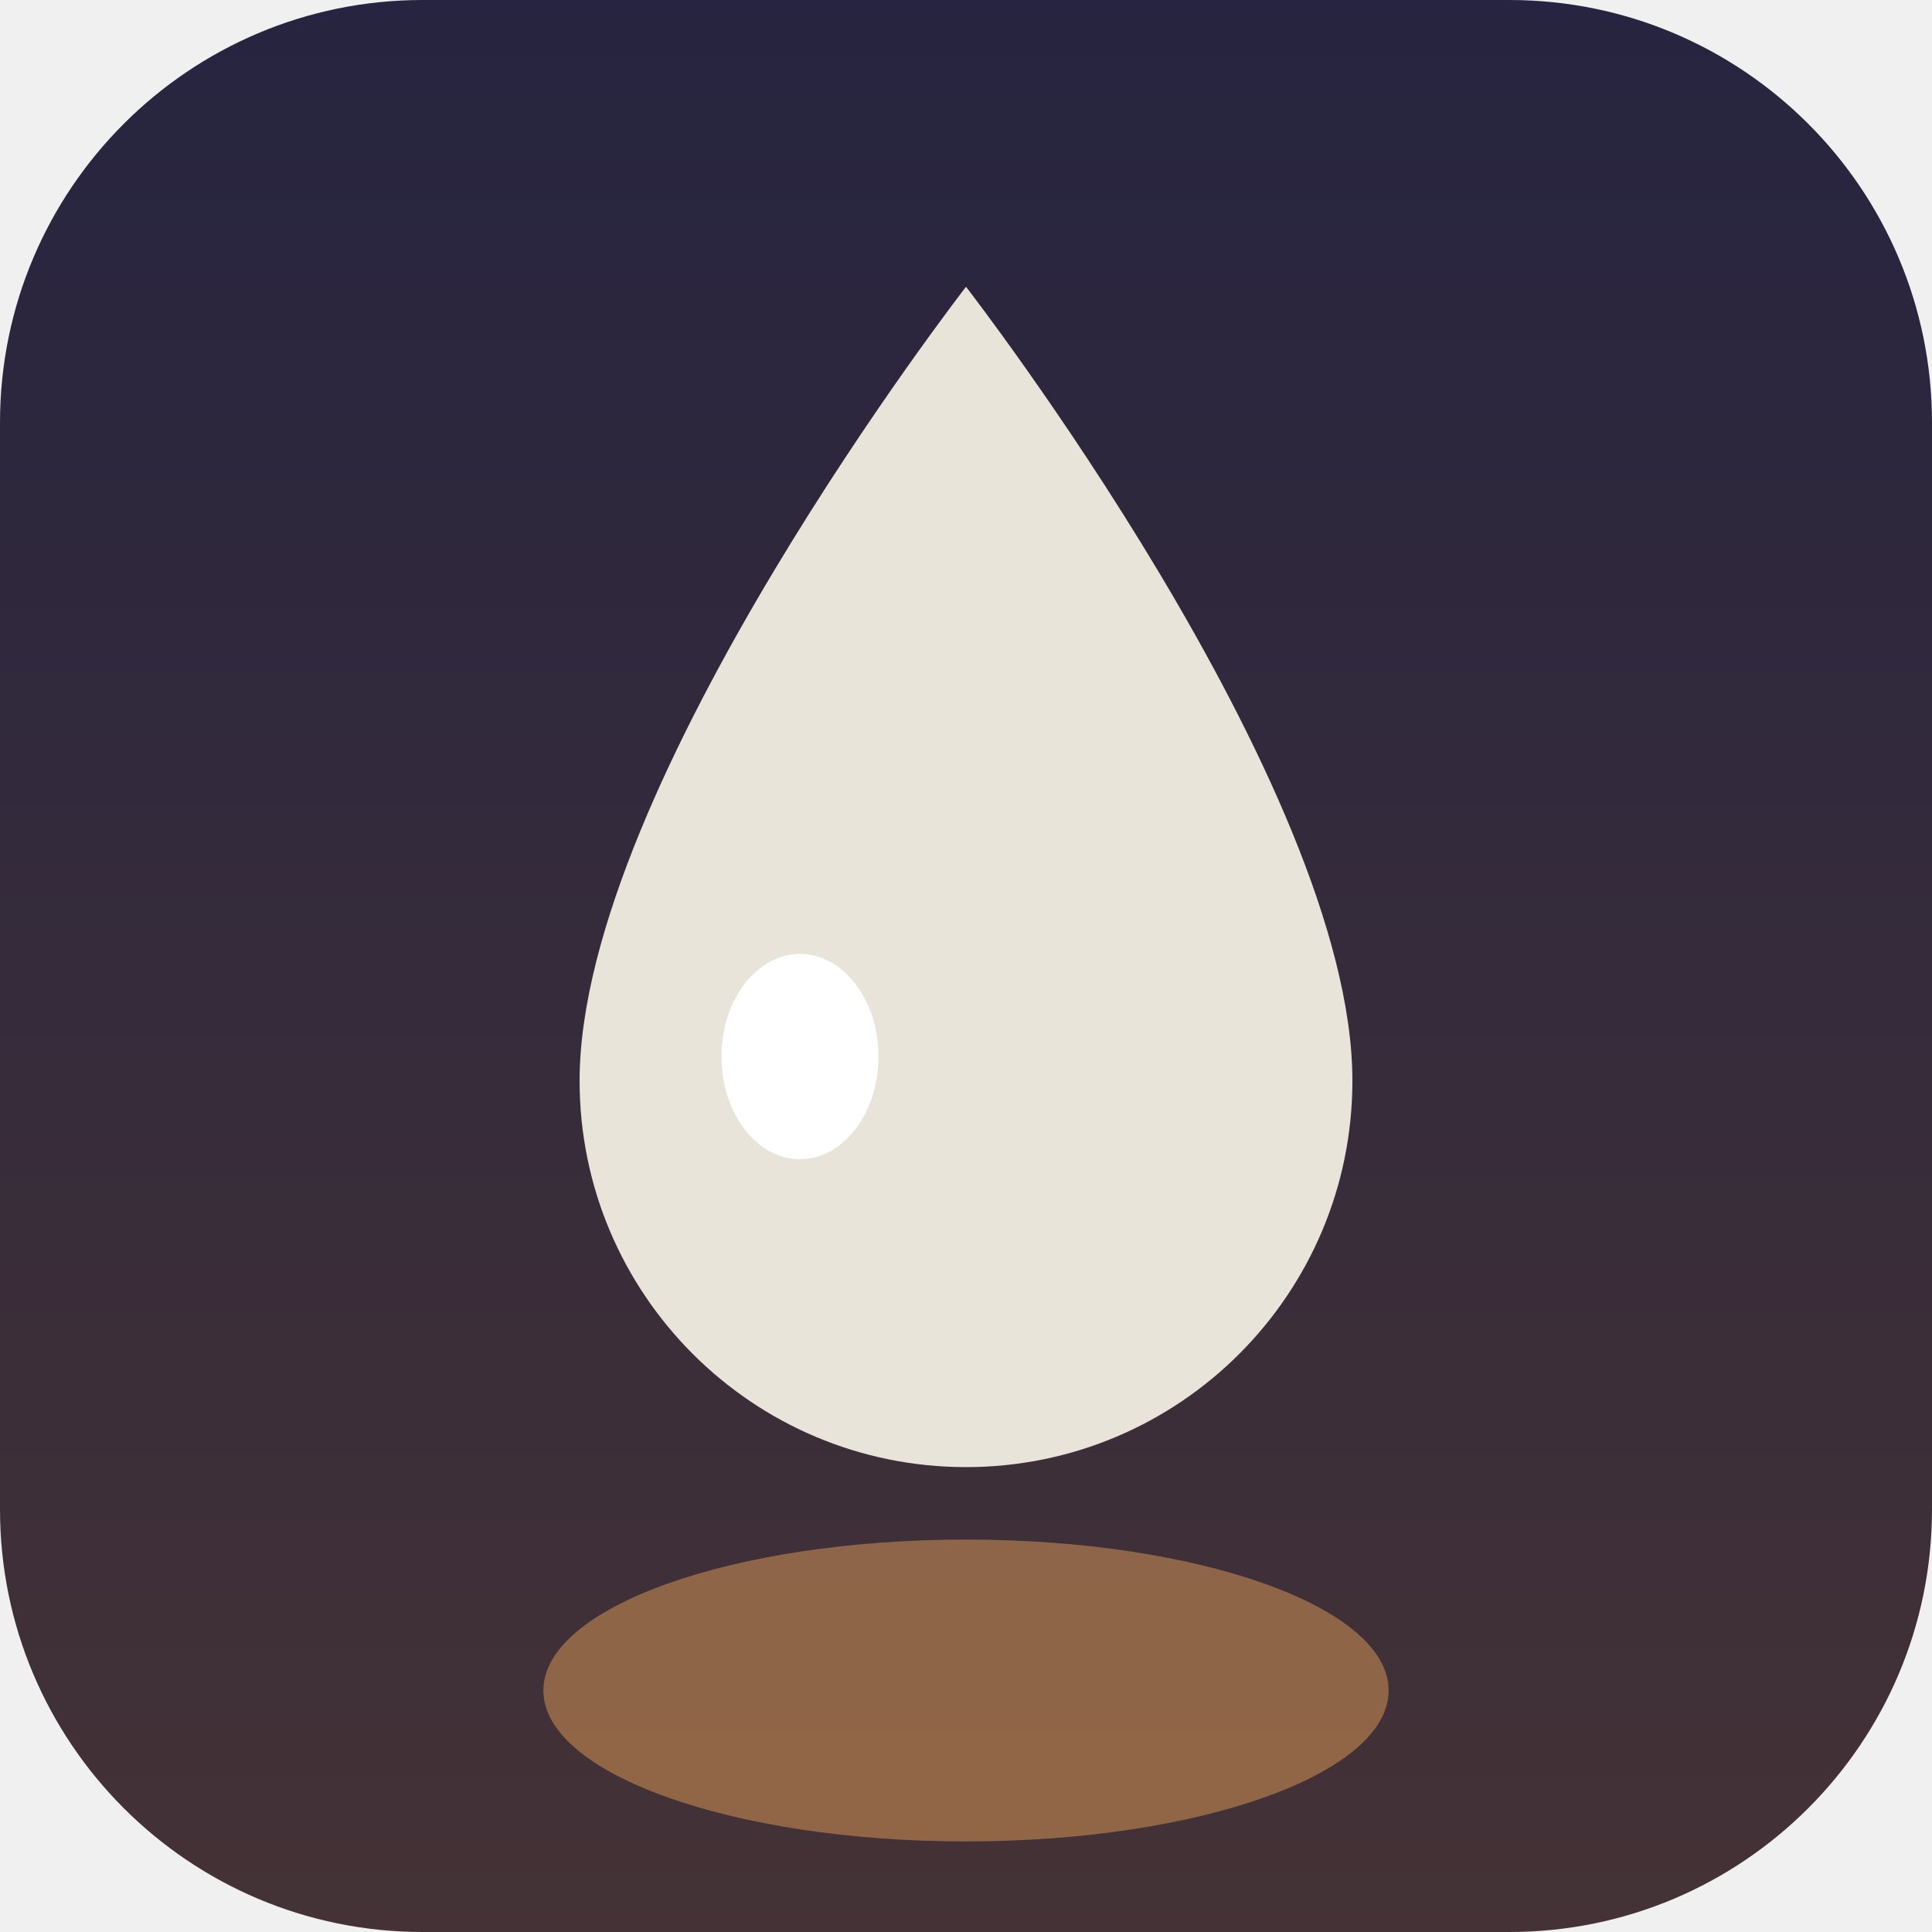
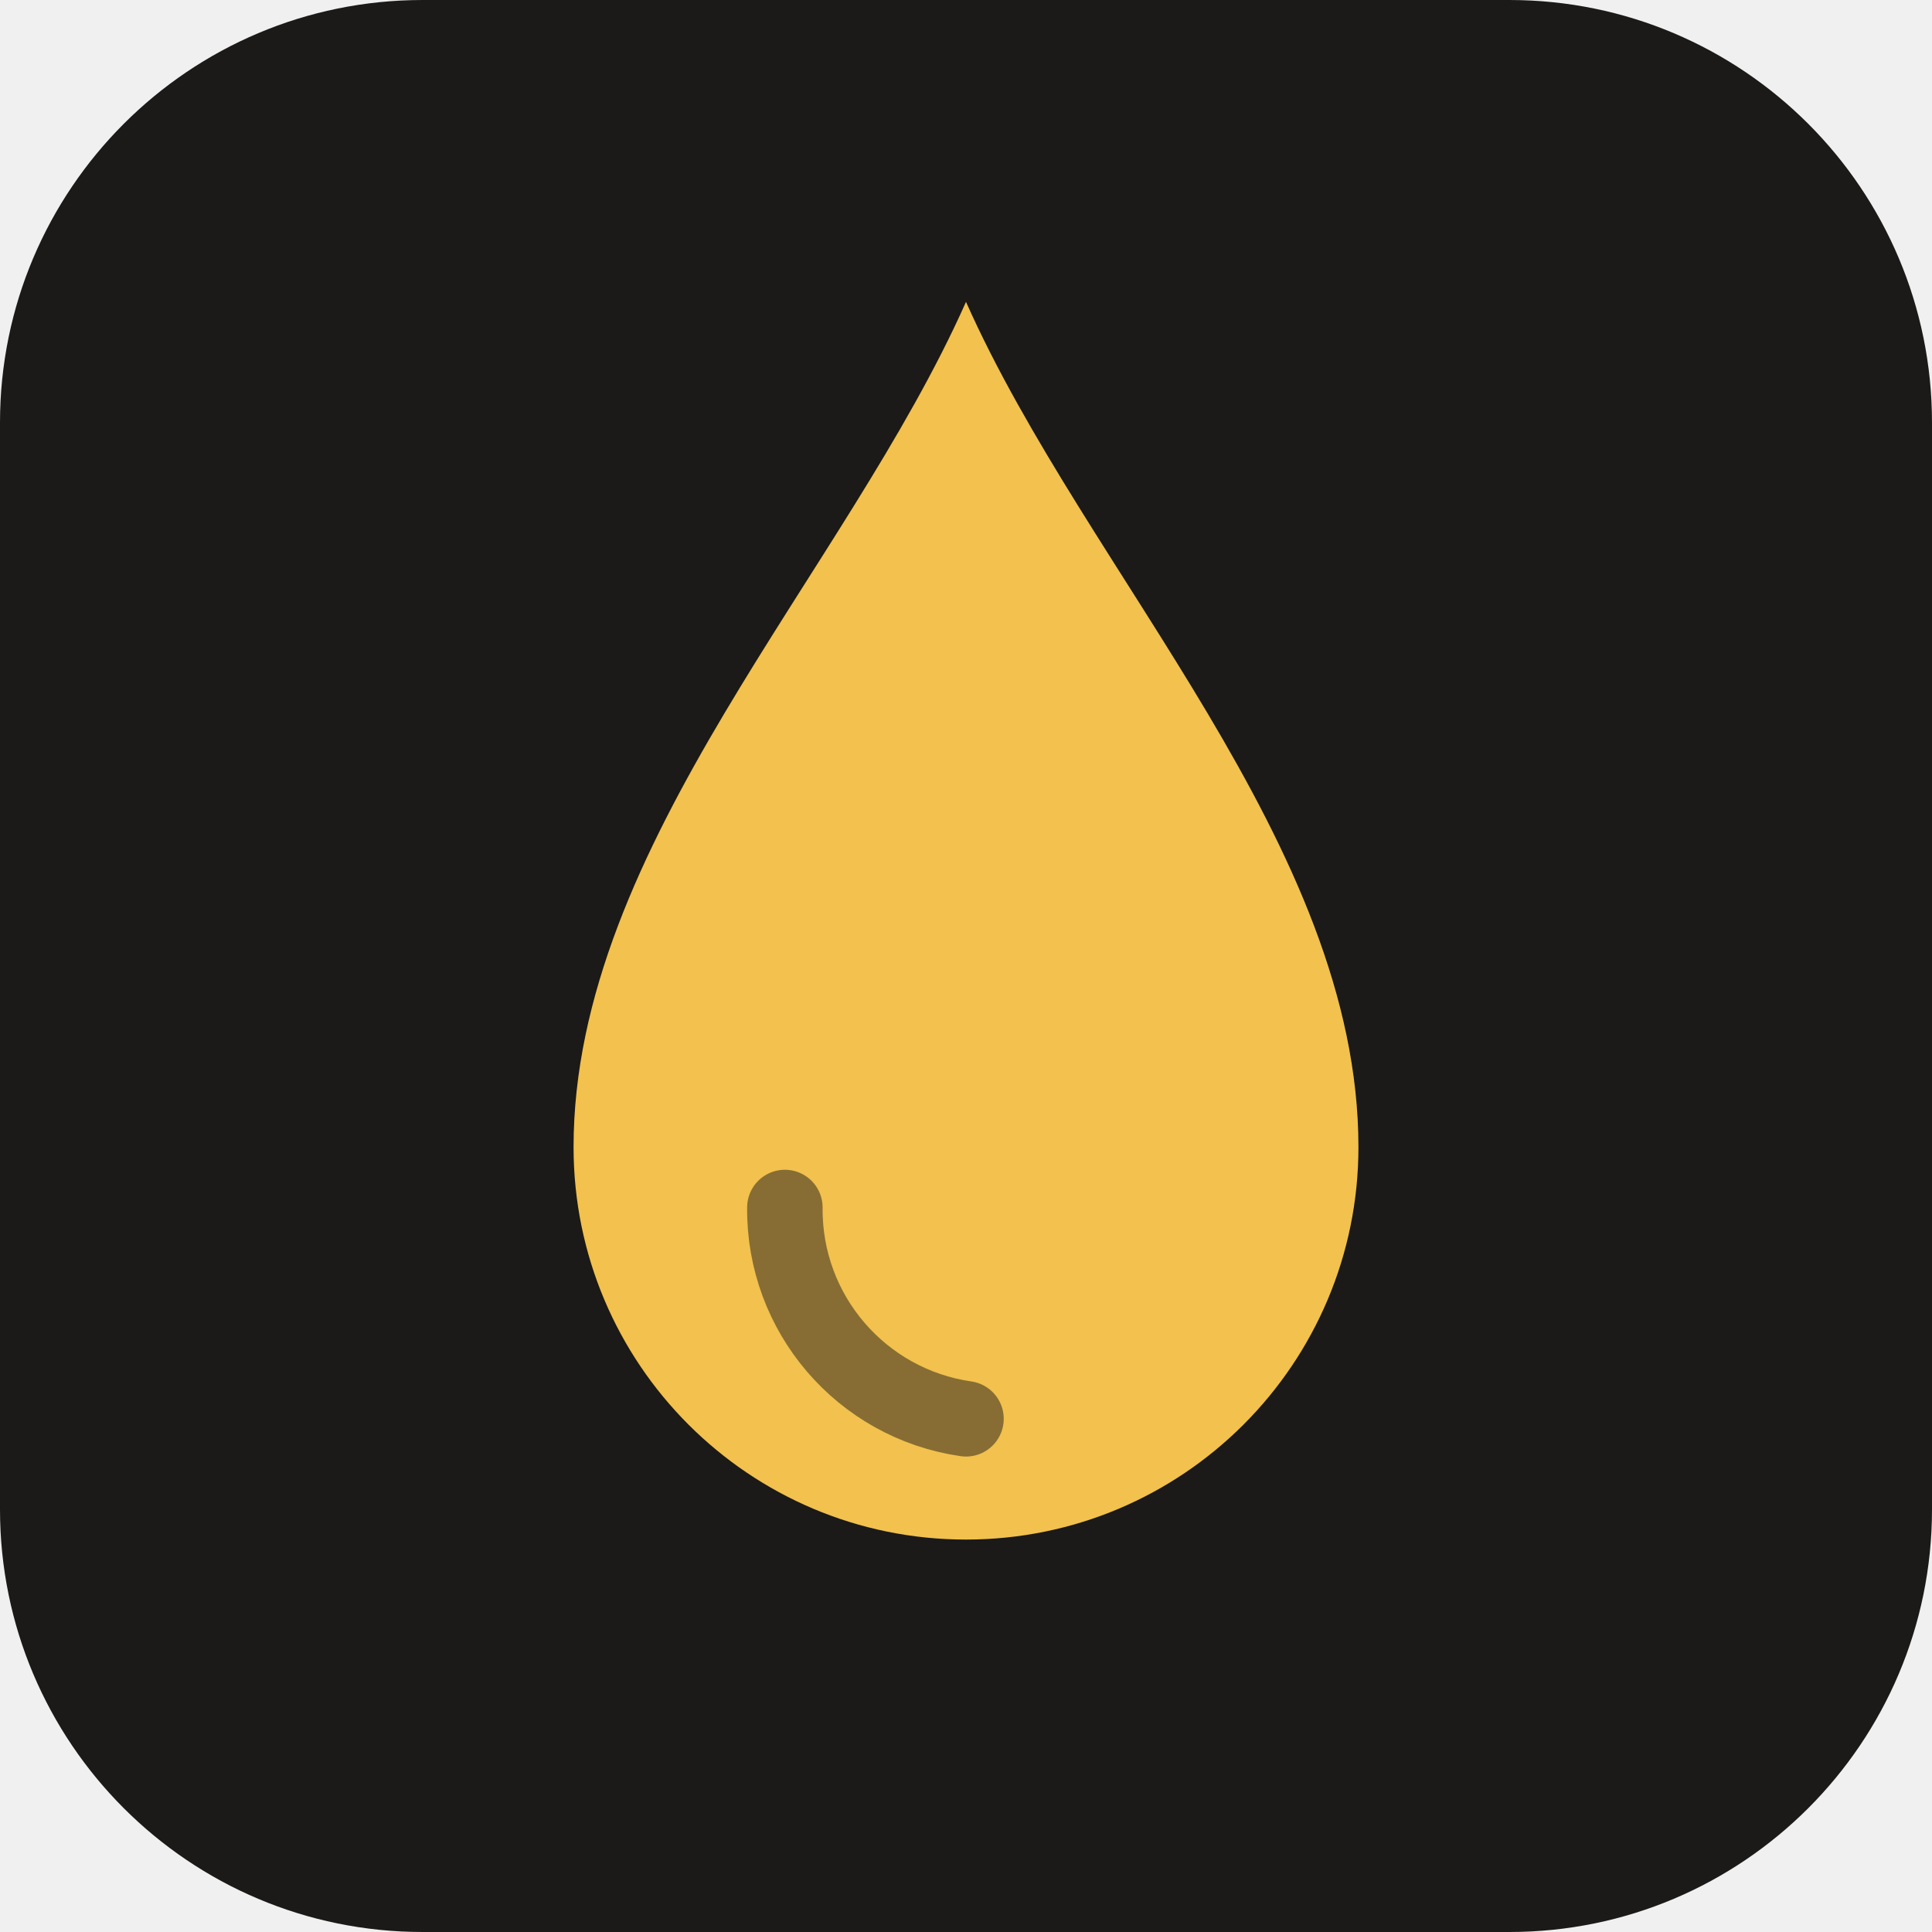
<svg xmlns="http://www.w3.org/2000/svg" viewBox="0 0 64 64">
-   <defs>
-     <linearGradient id="g" x1="0" y1="0" x2="0" y2="1">
-       <stop offset="0" stop-color="#262440" />
-       <stop offset="1" stop-color="#443236" />
-     </linearGradient>
-   </defs>
-   <rect width="64" height="64" rx="14" fill="url(#g)" />
-   <ellipse cx="32" cy="56" rx="14" ry="5" fill="#f0a65a" opacity=".45" />
-   <path d="M32 9.5 C32 9.5 19.2 26 19.2 35.8 a12.8 12.8 0 0 0 25.6 0 C44.8 26 32 9.5 32 9.5z" fill="#e9e4da" />
-   <ellipse cx="26.5" cy="35" rx="2.6" ry="3.4" fill="#fff" />
+   <rect width="64" height="64" rx="14" fill="#1b1a18" />
+   <path d="M32 10c4 9 13 18 13 28a13 13 0 0 1-26 0c0-10 9-19 13-28z" fill="#f2c14e" />
+   <path d="M26 40a7 7 0 0 0 6 7" stroke="#1b1a18" stroke-width="2.5" fill="none" stroke-linecap="round" opacity=".5" />
</svg>
